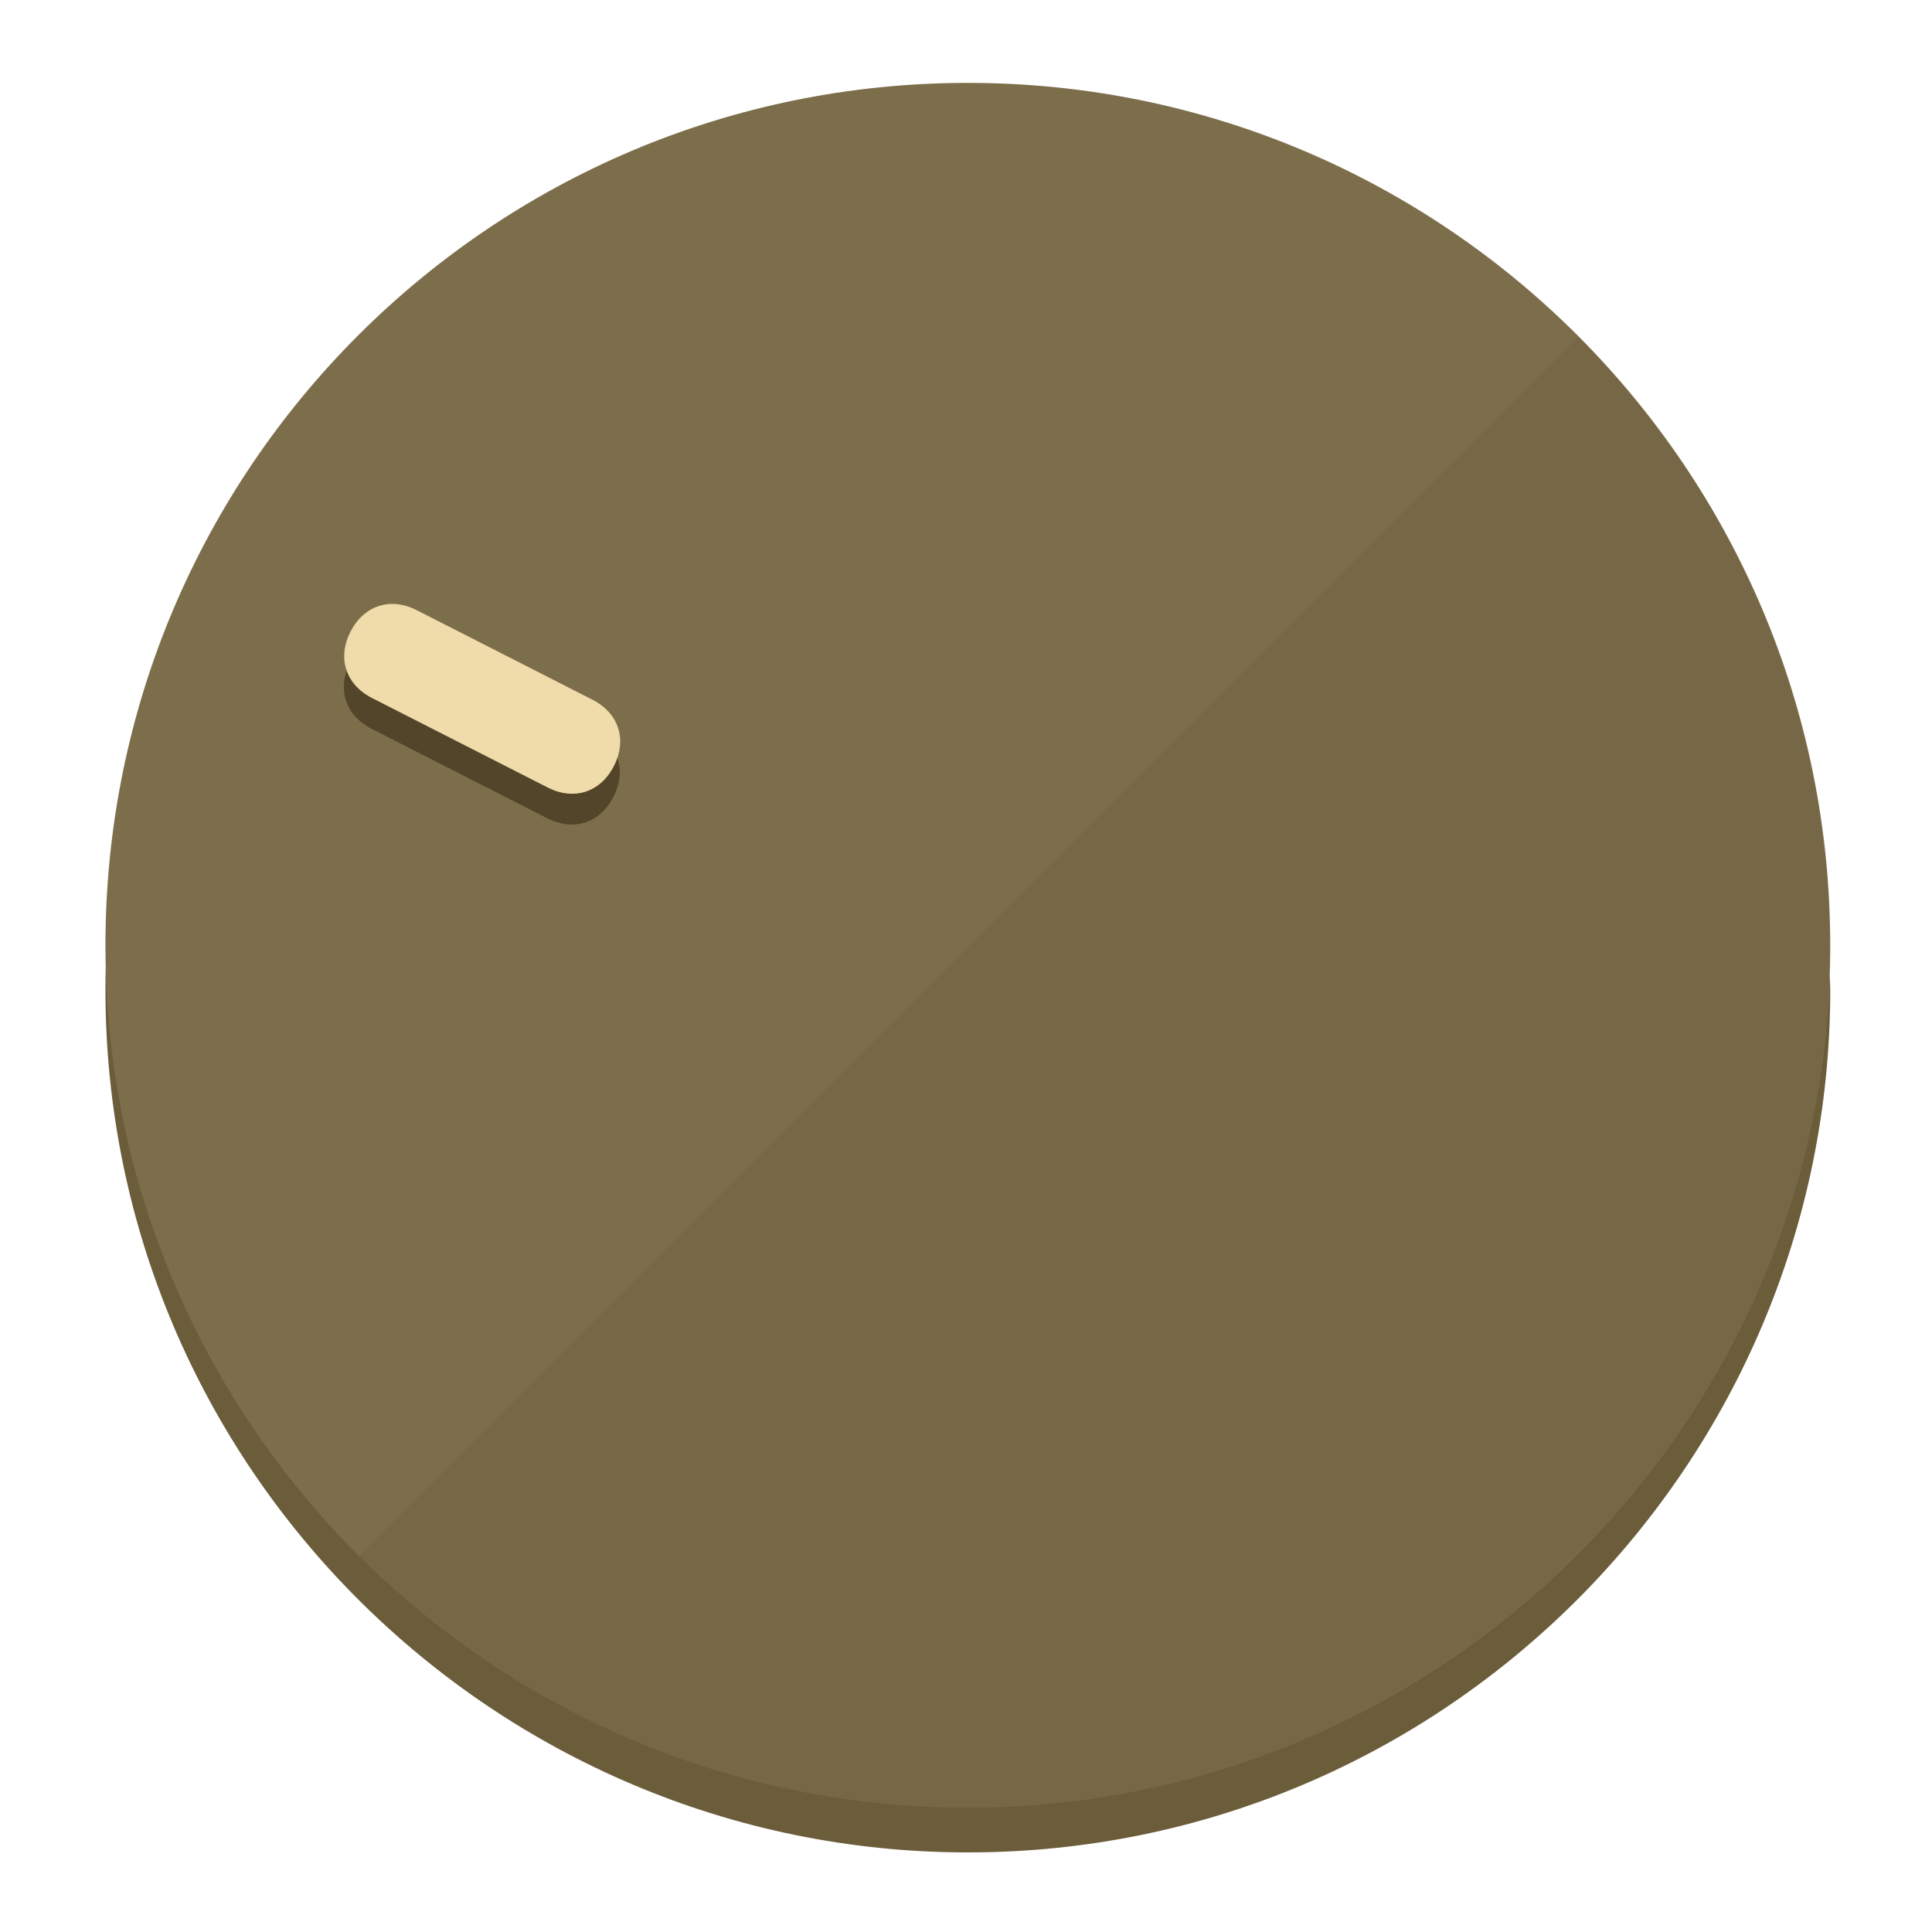
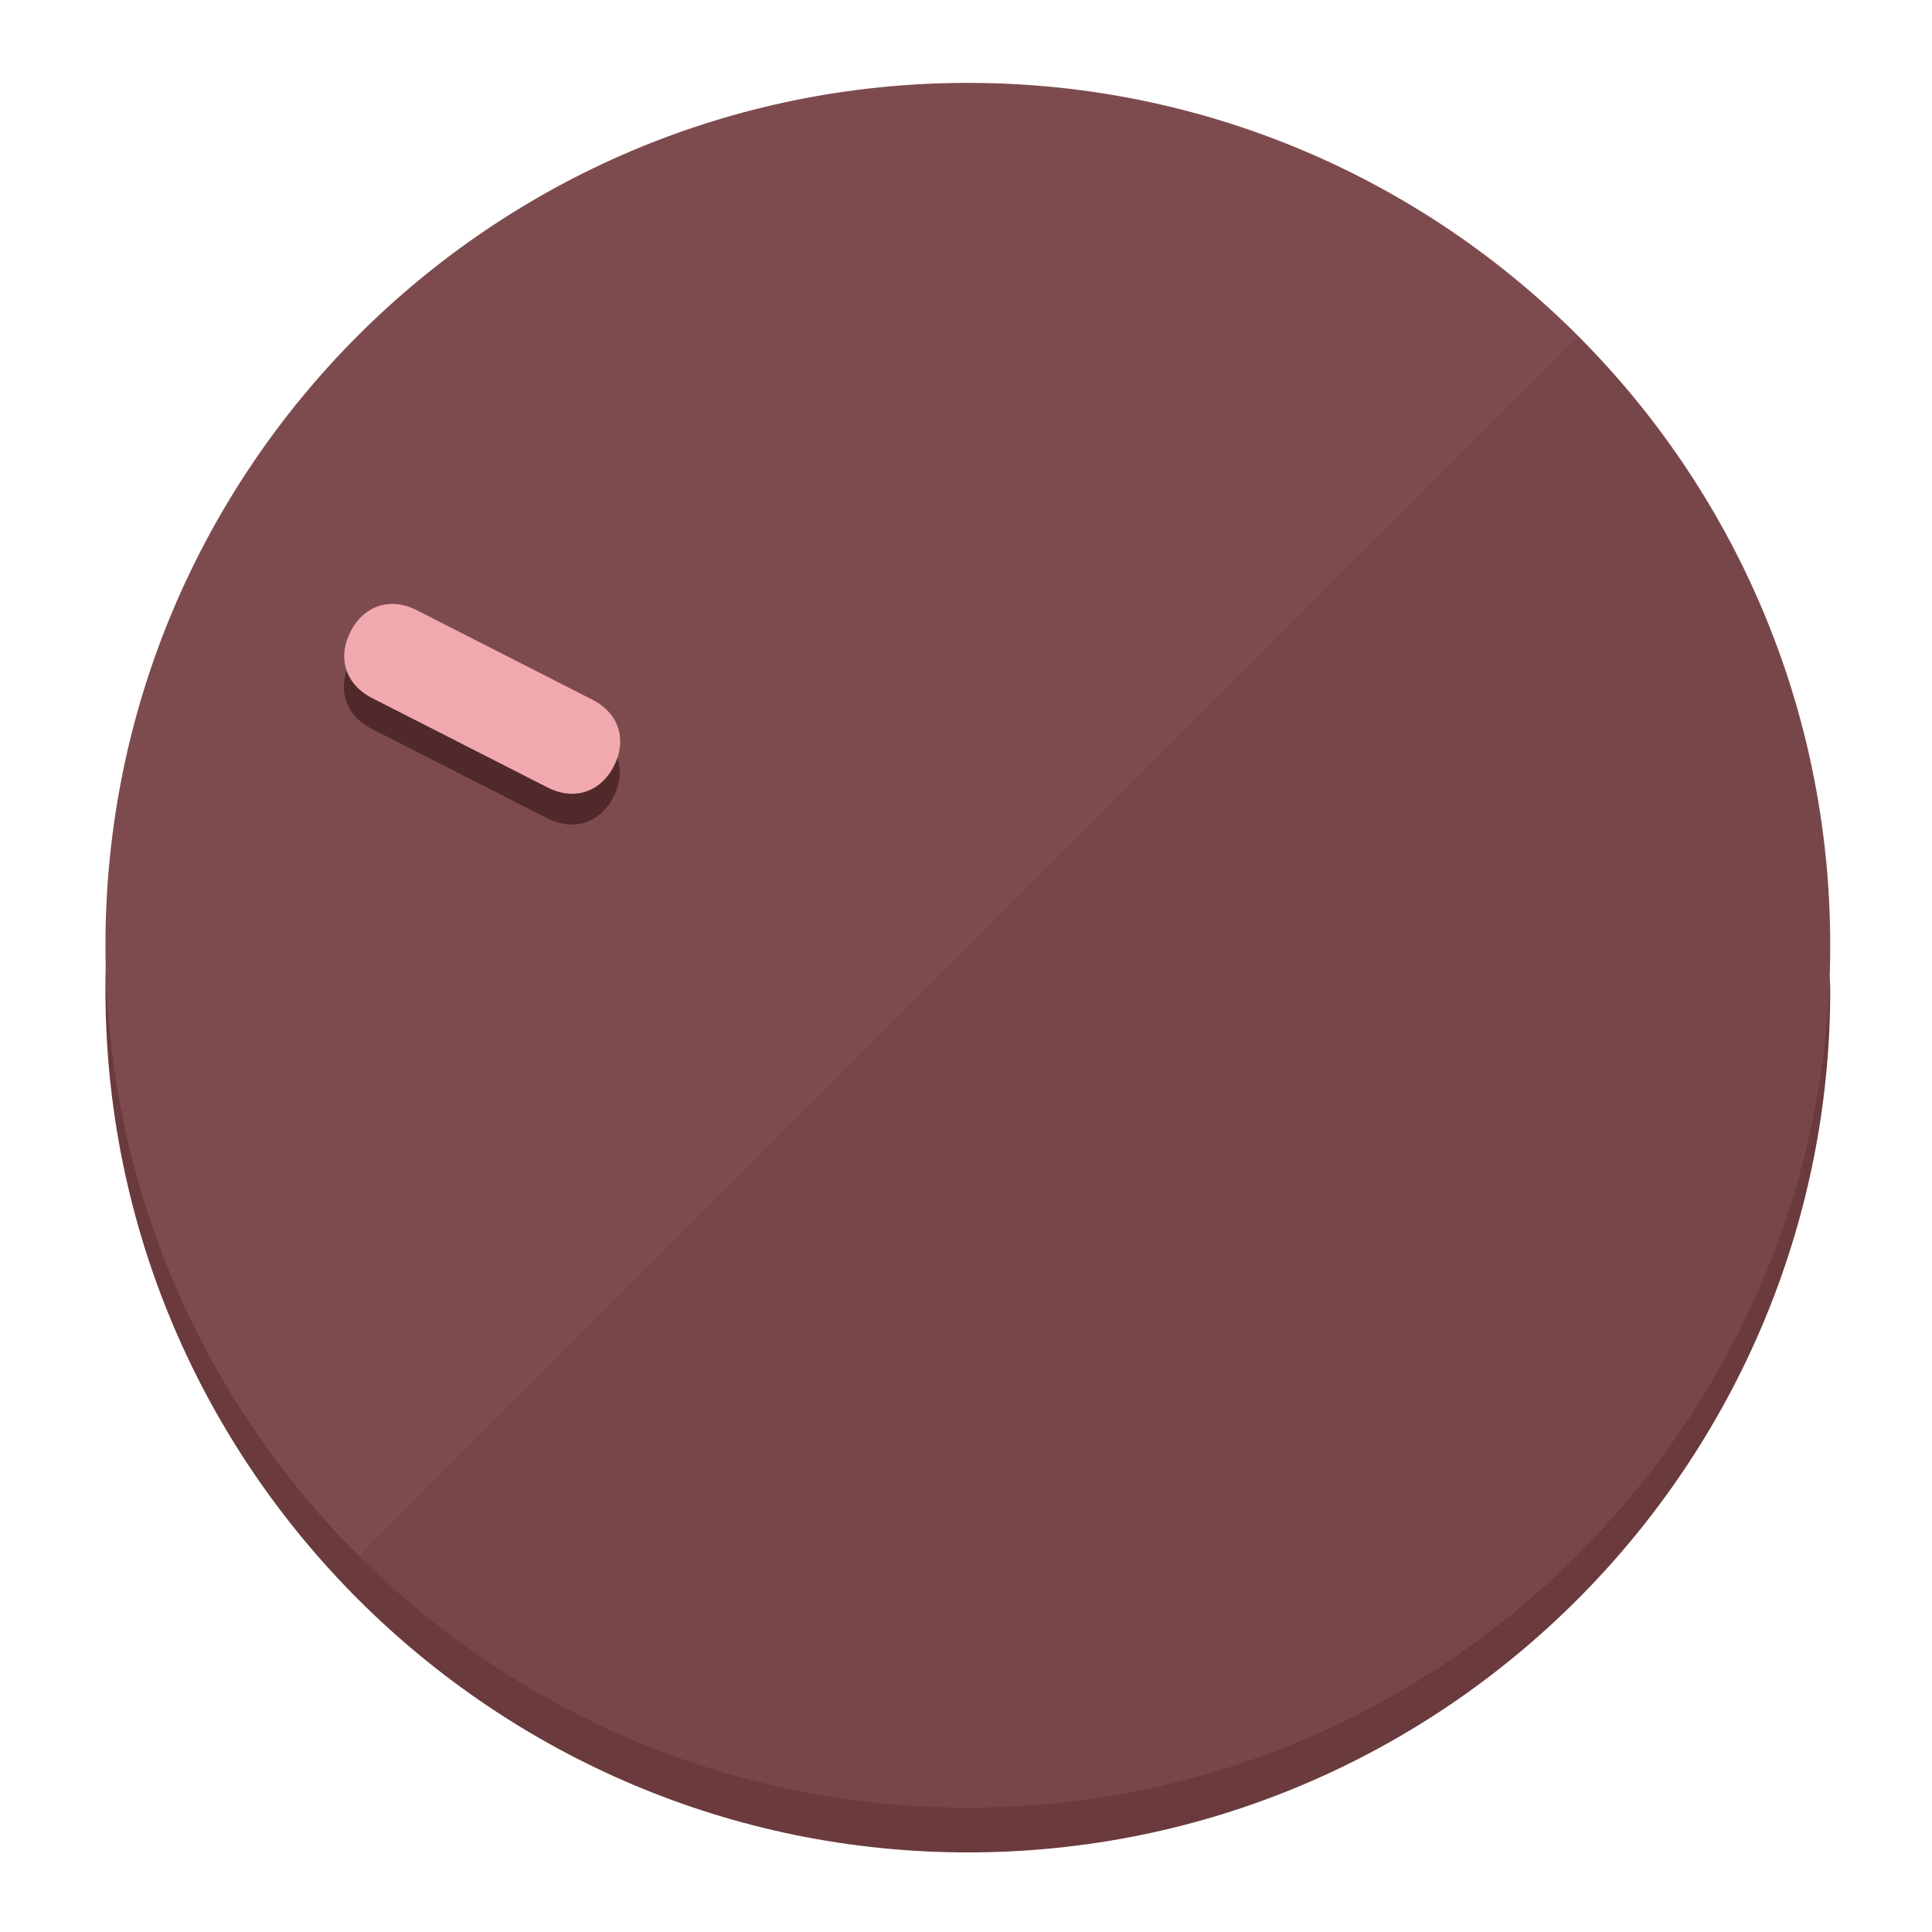
<svg xmlns="http://www.w3.org/2000/svg" height="120px" width="120px" version="1.1" id="Layer_1" viewBox="0 0 496.8 496.8" xml:space="preserve">
  <defs id="defs23" />
  <g id="g3158">
-     <path style="display:inline;fill:#6B5C3A;fill-opacity:1;stroke-width:1.584" d="m 248.875,445.92 c 116.582,0 212.89,-91.238 220.493,-205.286 0,5.069 1.267,8.87 1.267,13.939 0,121.651 -98.842,221.76 -221.76,221.76 -121.651,0 -221.76,-98.842 -221.76,-221.76 0,-5.069 0,-8.87 1.267,-13.939 7.603,114.048 103.91,205.286 220.493,205.286 z" id="path8" />
-     <circle style="display:inline;fill:#7D6E4B;fill-opacity:1;stroke-width:1.584" cx="248.875" cy="243.071" r="221.76" id="circle12" />
-     <path style="display:inline;fill:#524529;fill-opacity:0.154;stroke-width:1.587" d="m 405.744,86.606 c 86.308,86.308 86.308,227.193 0,313.5 -86.308,86.308 -227.193,86.308 -313.5,0" id="path14" />
+     <path style="display:inline;fill:#6B3A3D;fill-opacity:1;stroke-width:1.584" d="m 248.875,445.92 c 116.582,0 212.89,-91.238 220.493,-205.286 0,5.069 1.267,8.87 1.267,13.939 0,121.651 -98.842,221.76 -221.76,221.76 -121.651,0 -221.76,-98.842 -221.76,-221.76 0,-5.069 0,-8.87 1.267,-13.939 7.603,114.048 103.91,205.286 220.493,205.286 z" id="path8" />
+     <circle style="display:inline;fill:#7D4B4E;fill-opacity:1;stroke-width:1.584" cx="248.875" cy="243.071" r="221.76" id="circle12" />
+     <path style="display:inline;fill:#52292B;fill-opacity:0.154;stroke-width:1.587" d="m 405.744,86.606 c 86.308,86.308 86.308,227.193 0,313.5 -86.308,86.308 -227.193,86.308 -313.5,0" id="path14" />
  </g>
  <g id="g3198">
    <circle style="display:none;fill:#000000;fill-opacity:0;stroke-width:1.584" cx="-104.232" cy="331.97" r="221.76" id="circle12-3" transform="rotate(-63)" />
-     <path style="display:inline;fill:#524529;fill-opacity:1;stroke-width:1.584" d="m 152.23,187.837 c 6.774,3.452 8.99,10.269 5.538,17.044 v 0 c -3.452,6.774 -10.269,8.99 -17.044,5.538 L 95.56,187.407 c -6.774,-3.452 -8.99,-10.269 -5.538,-17.044 v 0 c 3.452,-6.774 10.269,-8.99 17.044,-5.538 z" id="path3789" />
-     <path style="display:inline;fill:#F0DBAA;stroke-width:1.584" d="m 152.333,179.919 c 6.775,3.452 8.99,10.269 5.538,17.044 v 0 c -3.452,6.774 -10.269,8.99 -17.044,5.538 L 95.663,179.489 c -6.774,-3.452 -8.99,-10.269 -5.538,-17.044 v 0 c 3.452,-6.775 10.269,-8.99 17.044,-5.538 z" id="path915" />
+     <path style="display:inline;fill:#52292B;fill-opacity:1;stroke-width:1.584" d="m 152.23,187.837 c 6.774,3.452 8.99,10.269 5.538,17.044 v 0 c -3.452,6.774 -10.269,8.99 -17.044,5.538 L 95.56,187.407 c -6.774,-3.452 -8.99,-10.269 -5.538,-17.044 v 0 c 3.452,-6.774 10.269,-8.99 17.044,-5.538 z" id="path3789" />
+     <path style="display:inline;fill:#F0AAAE;stroke-width:1.584" d="m 152.333,179.919 c 6.775,3.452 8.99,10.269 5.538,17.044 v 0 c -3.452,6.774 -10.269,8.99 -17.044,5.538 L 95.663,179.489 c -6.774,-3.452 -8.99,-10.269 -5.538,-17.044 v 0 c 3.452,-6.775 10.269,-8.99 17.044,-5.538 z" id="path915" />
  </g>
</svg>
